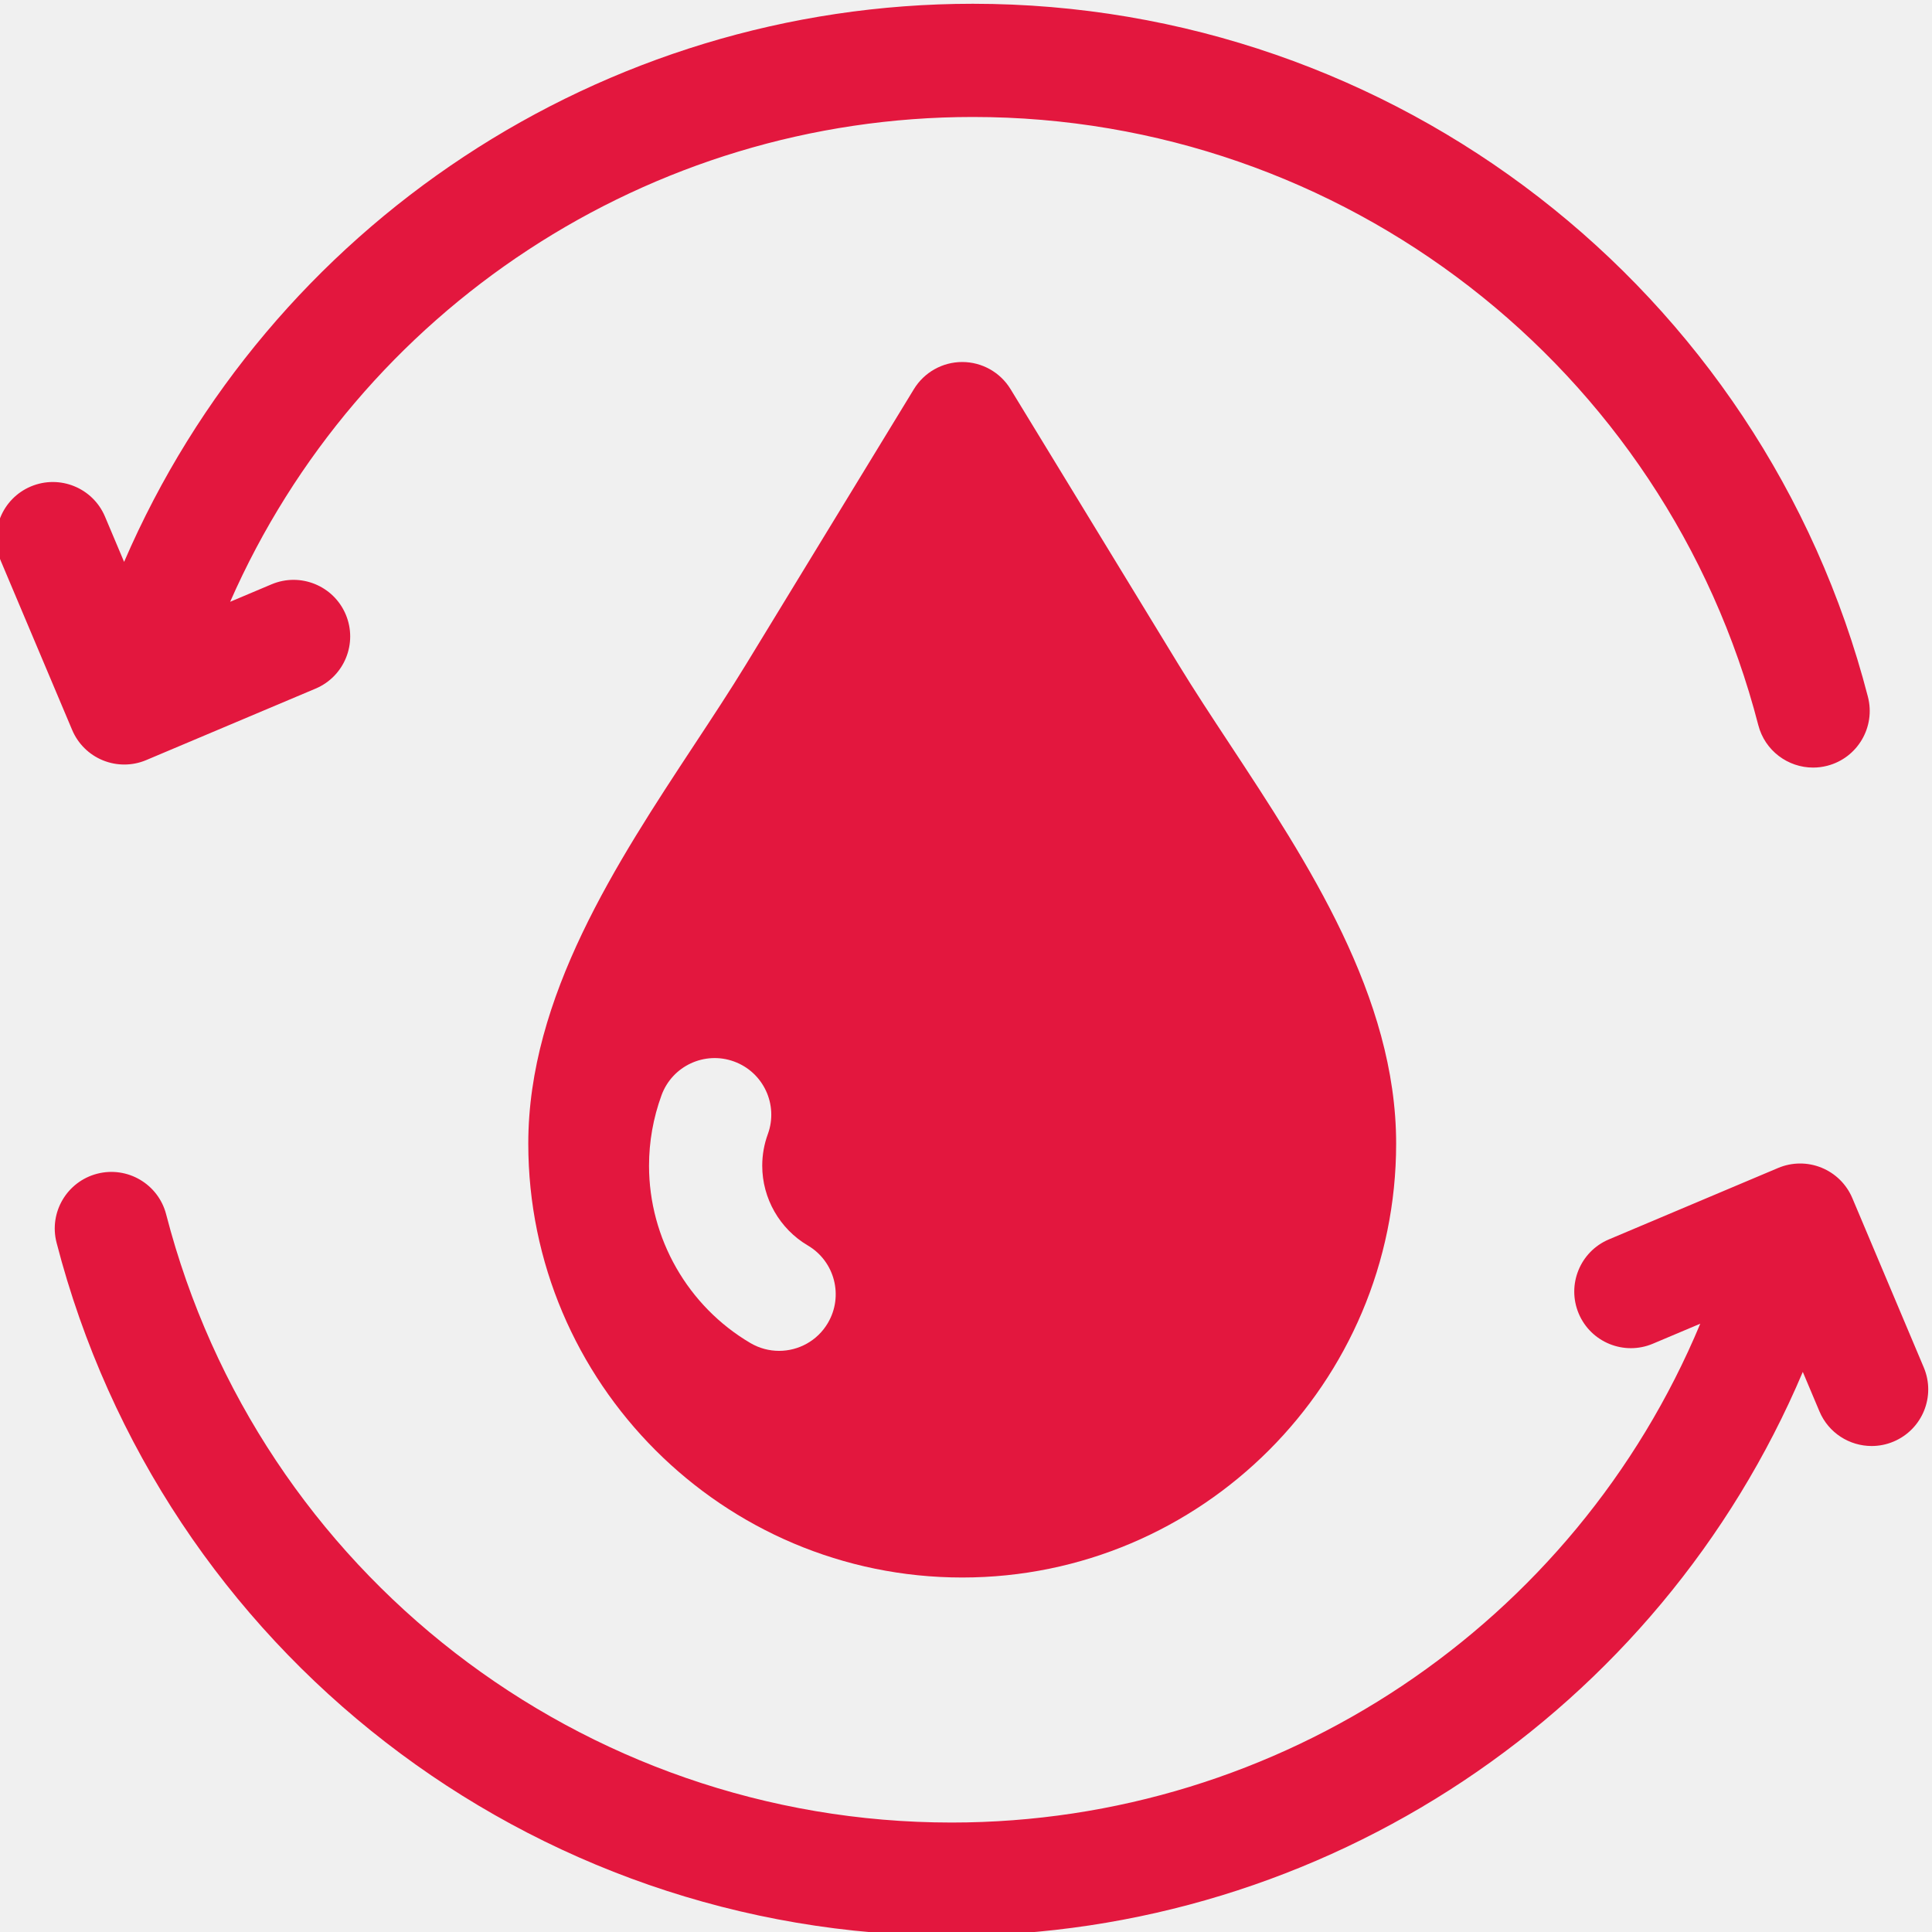
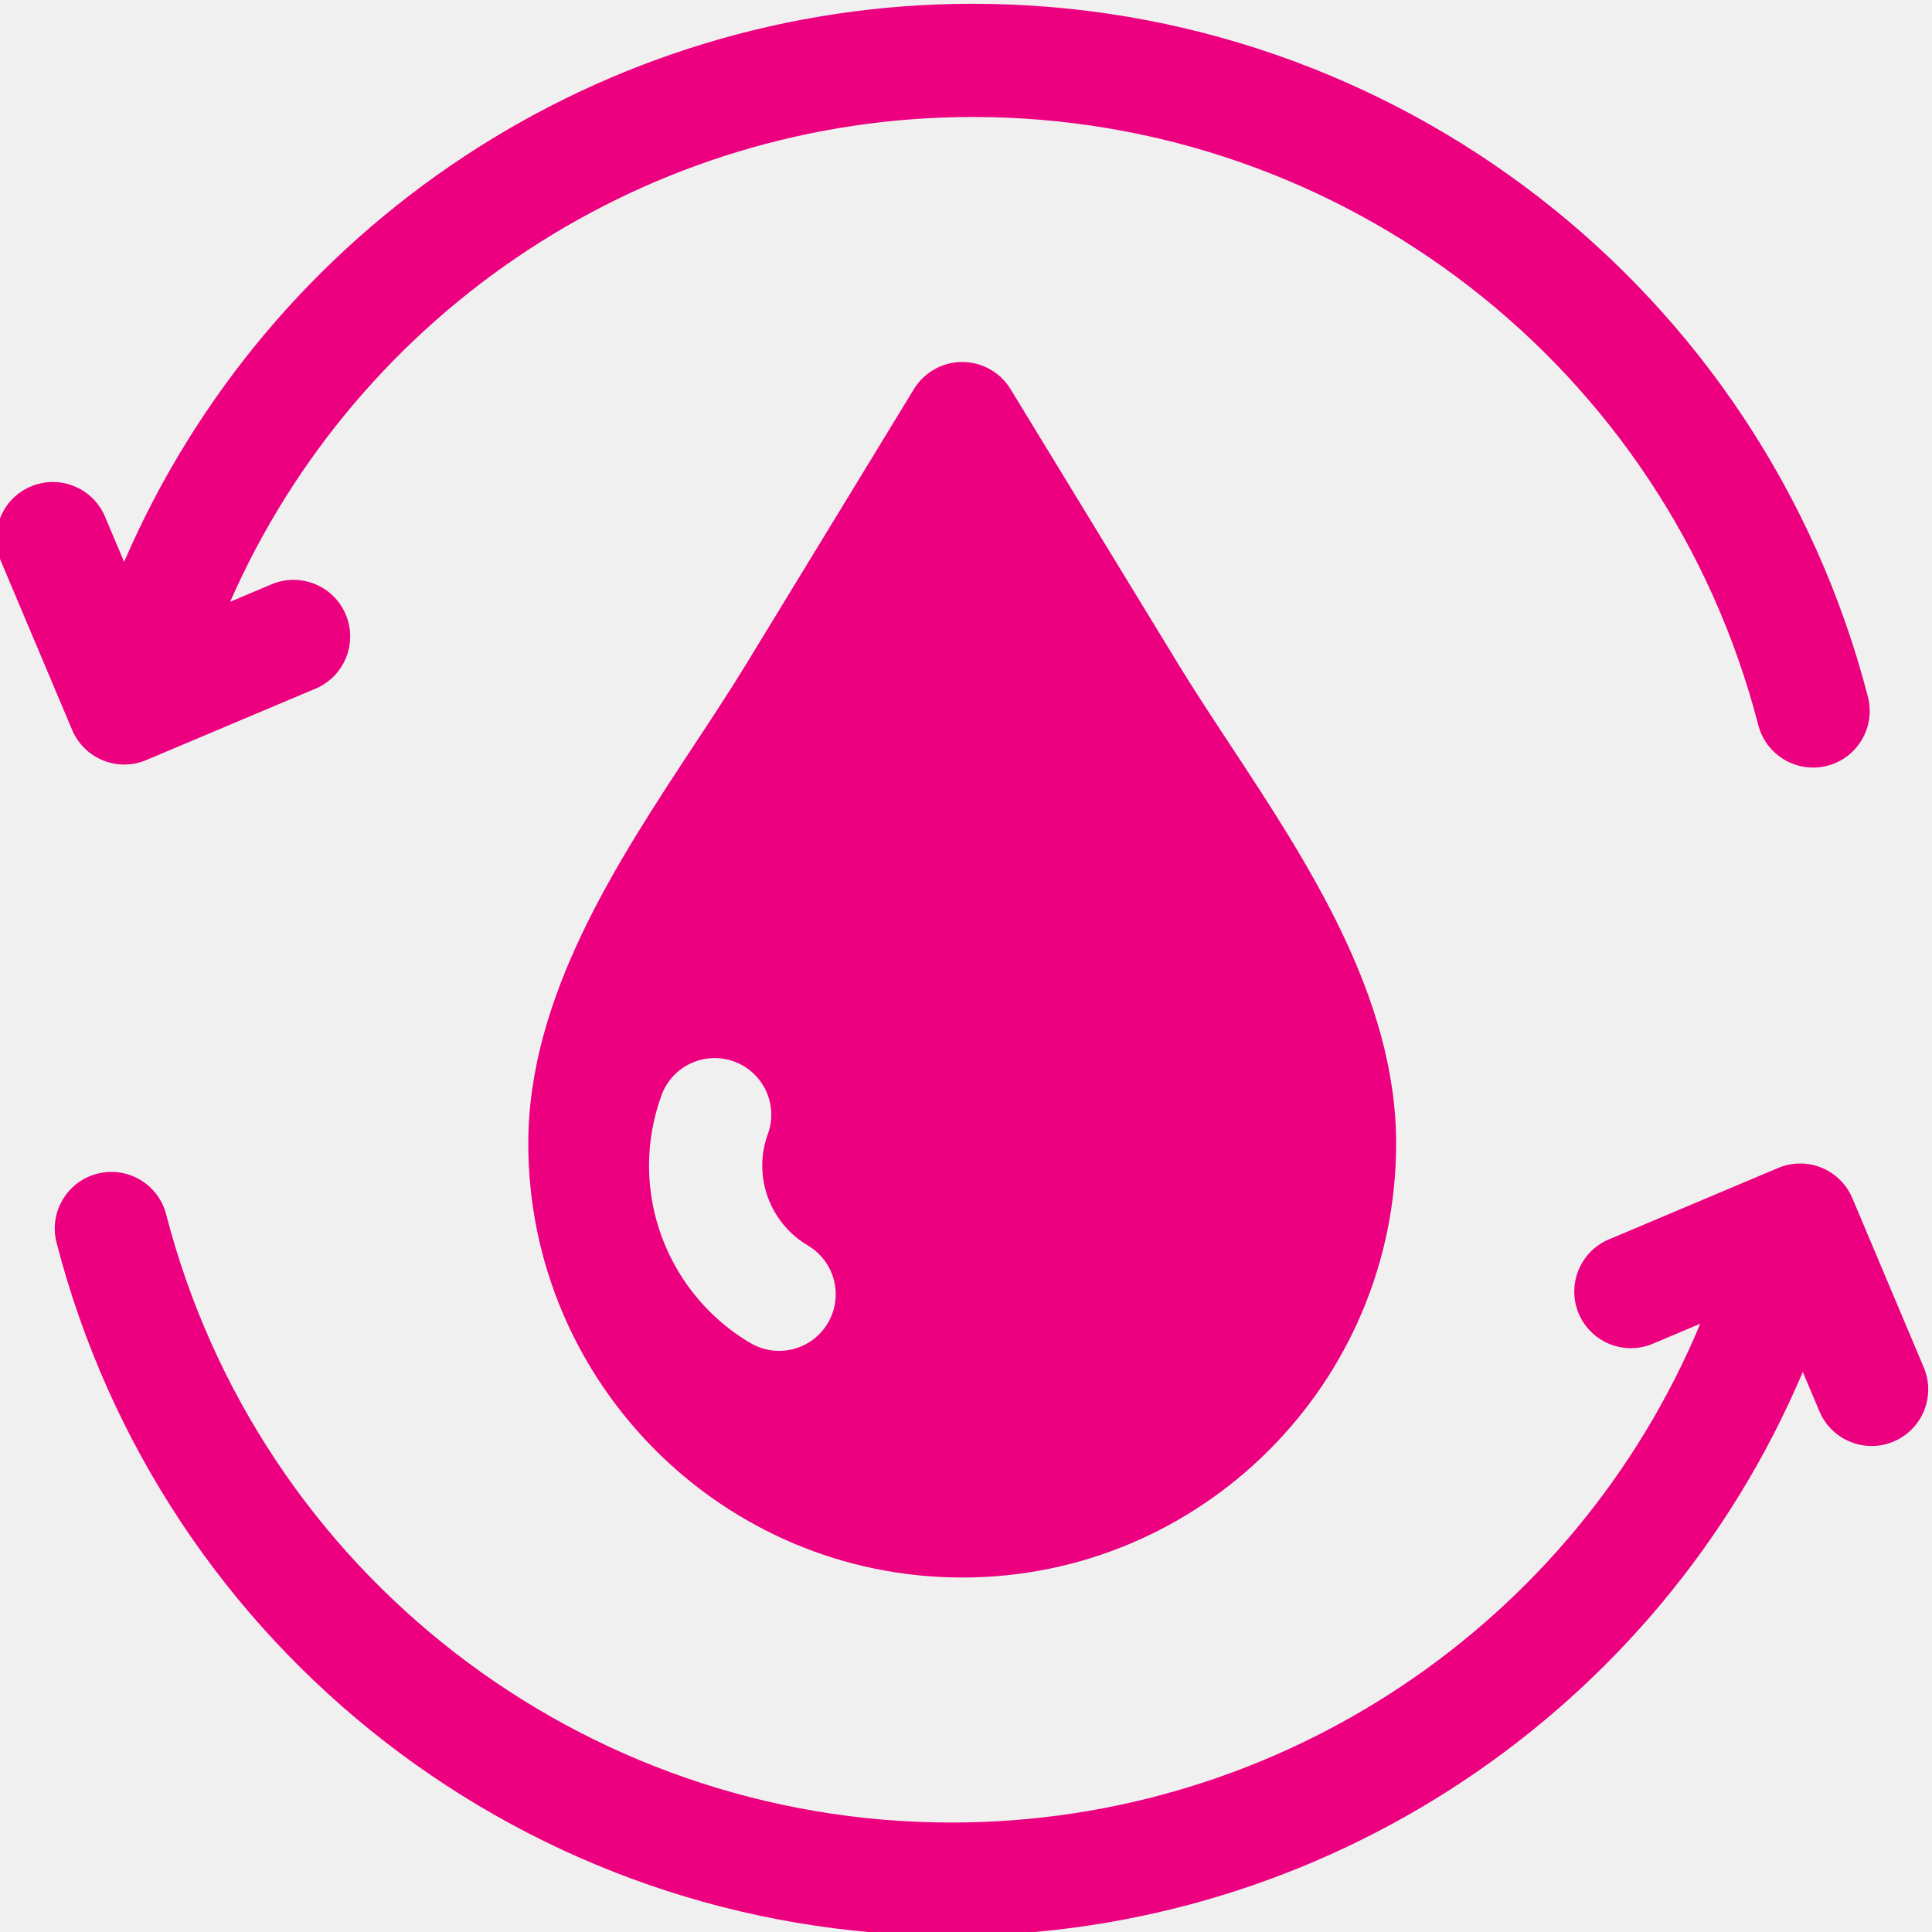
<svg xmlns="http://www.w3.org/2000/svg" width="64" height="64" viewBox="0 0 64 64" fill="none">
  <g id="Service Page IV Hydration Therapy - First MD">
    <g id="Frame 181">
      <g id="Frame 178">
        <g id="Frame" clip-path="url(#clip0_234_1501)">
-           <path id="Vector" d="M3.411 25.188C3.638 25.28 3.877 25.326 4.117 25.326C4.365 25.326 4.613 25.277 4.846 25.178L10.454 22.811C11.408 22.409 11.855 21.309 11.453 20.355C11.05 19.401 9.95 18.954 8.996 19.356L7.624 19.935C11.881 10.246 21.512 3.875 32.227 3.875C44.48 3.875 55.179 12.159 58.246 24.021C58.464 24.866 59.226 25.427 60.06 25.427C60.215 25.427 60.373 25.408 60.531 25.367C61.533 25.108 62.136 24.085 61.877 23.082C58.381 9.565 46.189 0.125 32.227 0.125C19.948 0.125 8.919 7.468 4.111 18.613L3.478 17.113C3.075 16.159 1.976 15.713 1.021 16.115C0.067 16.518 -0.379 17.618 0.023 18.572L2.39 24.18C2.583 24.638 2.95 25.001 3.411 25.188Z" fill="#E3173E" />
-           <path id="Vector_2" d="M63.727 45.297L61.361 39.689C61.167 39.23 60.8 38.868 60.339 38.681C59.878 38.493 59.362 38.497 58.904 38.69L53.296 41.057C52.342 41.46 51.895 42.56 52.297 43.514C52.7 44.468 53.8 44.915 54.754 44.512L56.324 43.849C52.174 53.799 42.408 60.374 31.523 60.374C19.271 60.374 8.571 52.089 5.504 40.227C5.245 39.224 4.222 38.622 3.219 38.881C2.217 39.141 1.614 40.163 1.874 41.166C5.369 54.683 17.561 64.124 31.523 64.124C43.872 64.124 54.955 56.698 59.72 45.446L60.272 46.755C60.574 47.471 61.269 47.901 62.001 47.901C62.243 47.901 62.491 47.854 62.729 47.753C63.683 47.35 64.13 46.251 63.727 45.297Z" fill="#E3173E" />
-           <path id="Vector_3" d="M33.476 12.891C33.135 12.333 32.529 11.992 31.875 11.992C31.221 11.992 30.615 12.333 30.274 12.891L24.706 22.02C24.194 22.859 23.621 23.729 23.014 24.65C20.43 28.573 17.5 33.02 17.5 37.882C17.5 45.808 23.949 52.257 31.875 52.257C39.801 52.257 46.249 45.808 46.249 37.882C46.249 33.02 43.32 28.573 40.736 24.65C40.129 23.729 39.556 22.859 39.044 22.02L33.476 12.891ZM27.425 43.825C27.076 44.419 26.45 44.749 25.808 44.749C25.484 44.749 25.157 44.666 24.858 44.49C22.787 43.272 21.5 41.022 21.5 38.618C21.5 37.819 21.639 37.034 21.913 36.283C22.268 35.31 23.344 34.809 24.317 35.164C25.29 35.519 25.791 36.596 25.436 37.568C25.312 37.906 25.25 38.259 25.25 38.618C25.25 39.698 25.829 40.71 26.76 41.258C27.652 41.783 27.95 42.932 27.425 43.825Z" fill="#E3173E" />
+           <path id="Vector" d="M3.411 25.188C3.638 25.28 3.877 25.326 4.117 25.326C4.365 25.326 4.613 25.277 4.846 25.178L10.454 22.811C11.408 22.409 11.855 21.309 11.453 20.355C11.05 19.401 9.95 18.954 8.996 19.356L7.624 19.935C11.881 10.246 21.512 3.875 32.227 3.875C44.48 3.875 55.179 12.159 58.246 24.021C58.464 24.866 59.226 25.427 60.06 25.427C60.215 25.427 60.373 25.408 60.531 25.367C61.533 25.108 62.136 24.085 61.877 23.082C58.381 9.565 46.189 0.125 32.227 0.125C19.948 0.125 8.919 7.468 4.111 18.613L3.478 17.113C3.075 16.159 1.976 15.713 1.021 16.115C0.067 16.518 -0.379 17.618 0.023 18.572L2.39 24.18C2.583 24.638 2.95 25.001 3.411 25.188Z" fill="#EC0080" />
+           <path id="Vector_2" d="M63.727 45.297L61.361 39.689C61.167 39.23 60.8 38.868 60.339 38.681C59.878 38.493 59.362 38.497 58.904 38.69L53.296 41.057C52.342 41.46 51.895 42.56 52.297 43.514C52.7 44.468 53.8 44.915 54.754 44.512L56.324 43.849C52.174 53.799 42.408 60.374 31.523 60.374C19.271 60.374 8.571 52.089 5.504 40.227C5.245 39.224 4.222 38.622 3.219 38.881C2.217 39.141 1.614 40.163 1.874 41.166C5.369 54.683 17.561 64.124 31.523 64.124C43.872 64.124 54.955 56.698 59.72 45.446L60.272 46.755C60.574 47.471 61.269 47.901 62.001 47.901C62.243 47.901 62.491 47.854 62.729 47.753C63.683 47.35 64.13 46.251 63.727 45.297Z" fill="#EC0080" />
+           <path id="Vector_3" d="M33.476 12.891C33.135 12.333 32.529 11.992 31.875 11.992C31.221 11.992 30.615 12.333 30.274 12.891L24.706 22.02C24.194 22.859 23.621 23.729 23.014 24.65C20.43 28.573 17.5 33.02 17.5 37.882C17.5 45.808 23.949 52.257 31.875 52.257C39.801 52.257 46.249 45.808 46.249 37.882C46.249 33.02 43.32 28.573 40.736 24.65C40.129 23.729 39.556 22.859 39.044 22.02L33.476 12.891ZM27.425 43.825C27.076 44.419 26.45 44.749 25.808 44.749C25.484 44.749 25.157 44.666 24.858 44.49C22.787 43.272 21.5 41.022 21.5 38.618C21.5 37.819 21.639 37.034 21.913 36.283C22.268 35.31 23.344 34.809 24.317 35.164C25.29 35.519 25.791 36.596 25.436 37.568C25.312 37.906 25.25 38.259 25.25 38.618C25.25 39.698 25.829 40.71 26.76 41.258C27.652 41.783 27.95 42.932 27.425 43.825Z" fill="#EC0080" />
        </g>
      </g>
    </g>
  </g>
  <defs>
    <clipPath id="clip0_234_1501">
      <rect width="64" height="64" fill="white" />
    </clipPath>
  </defs>
</svg>
